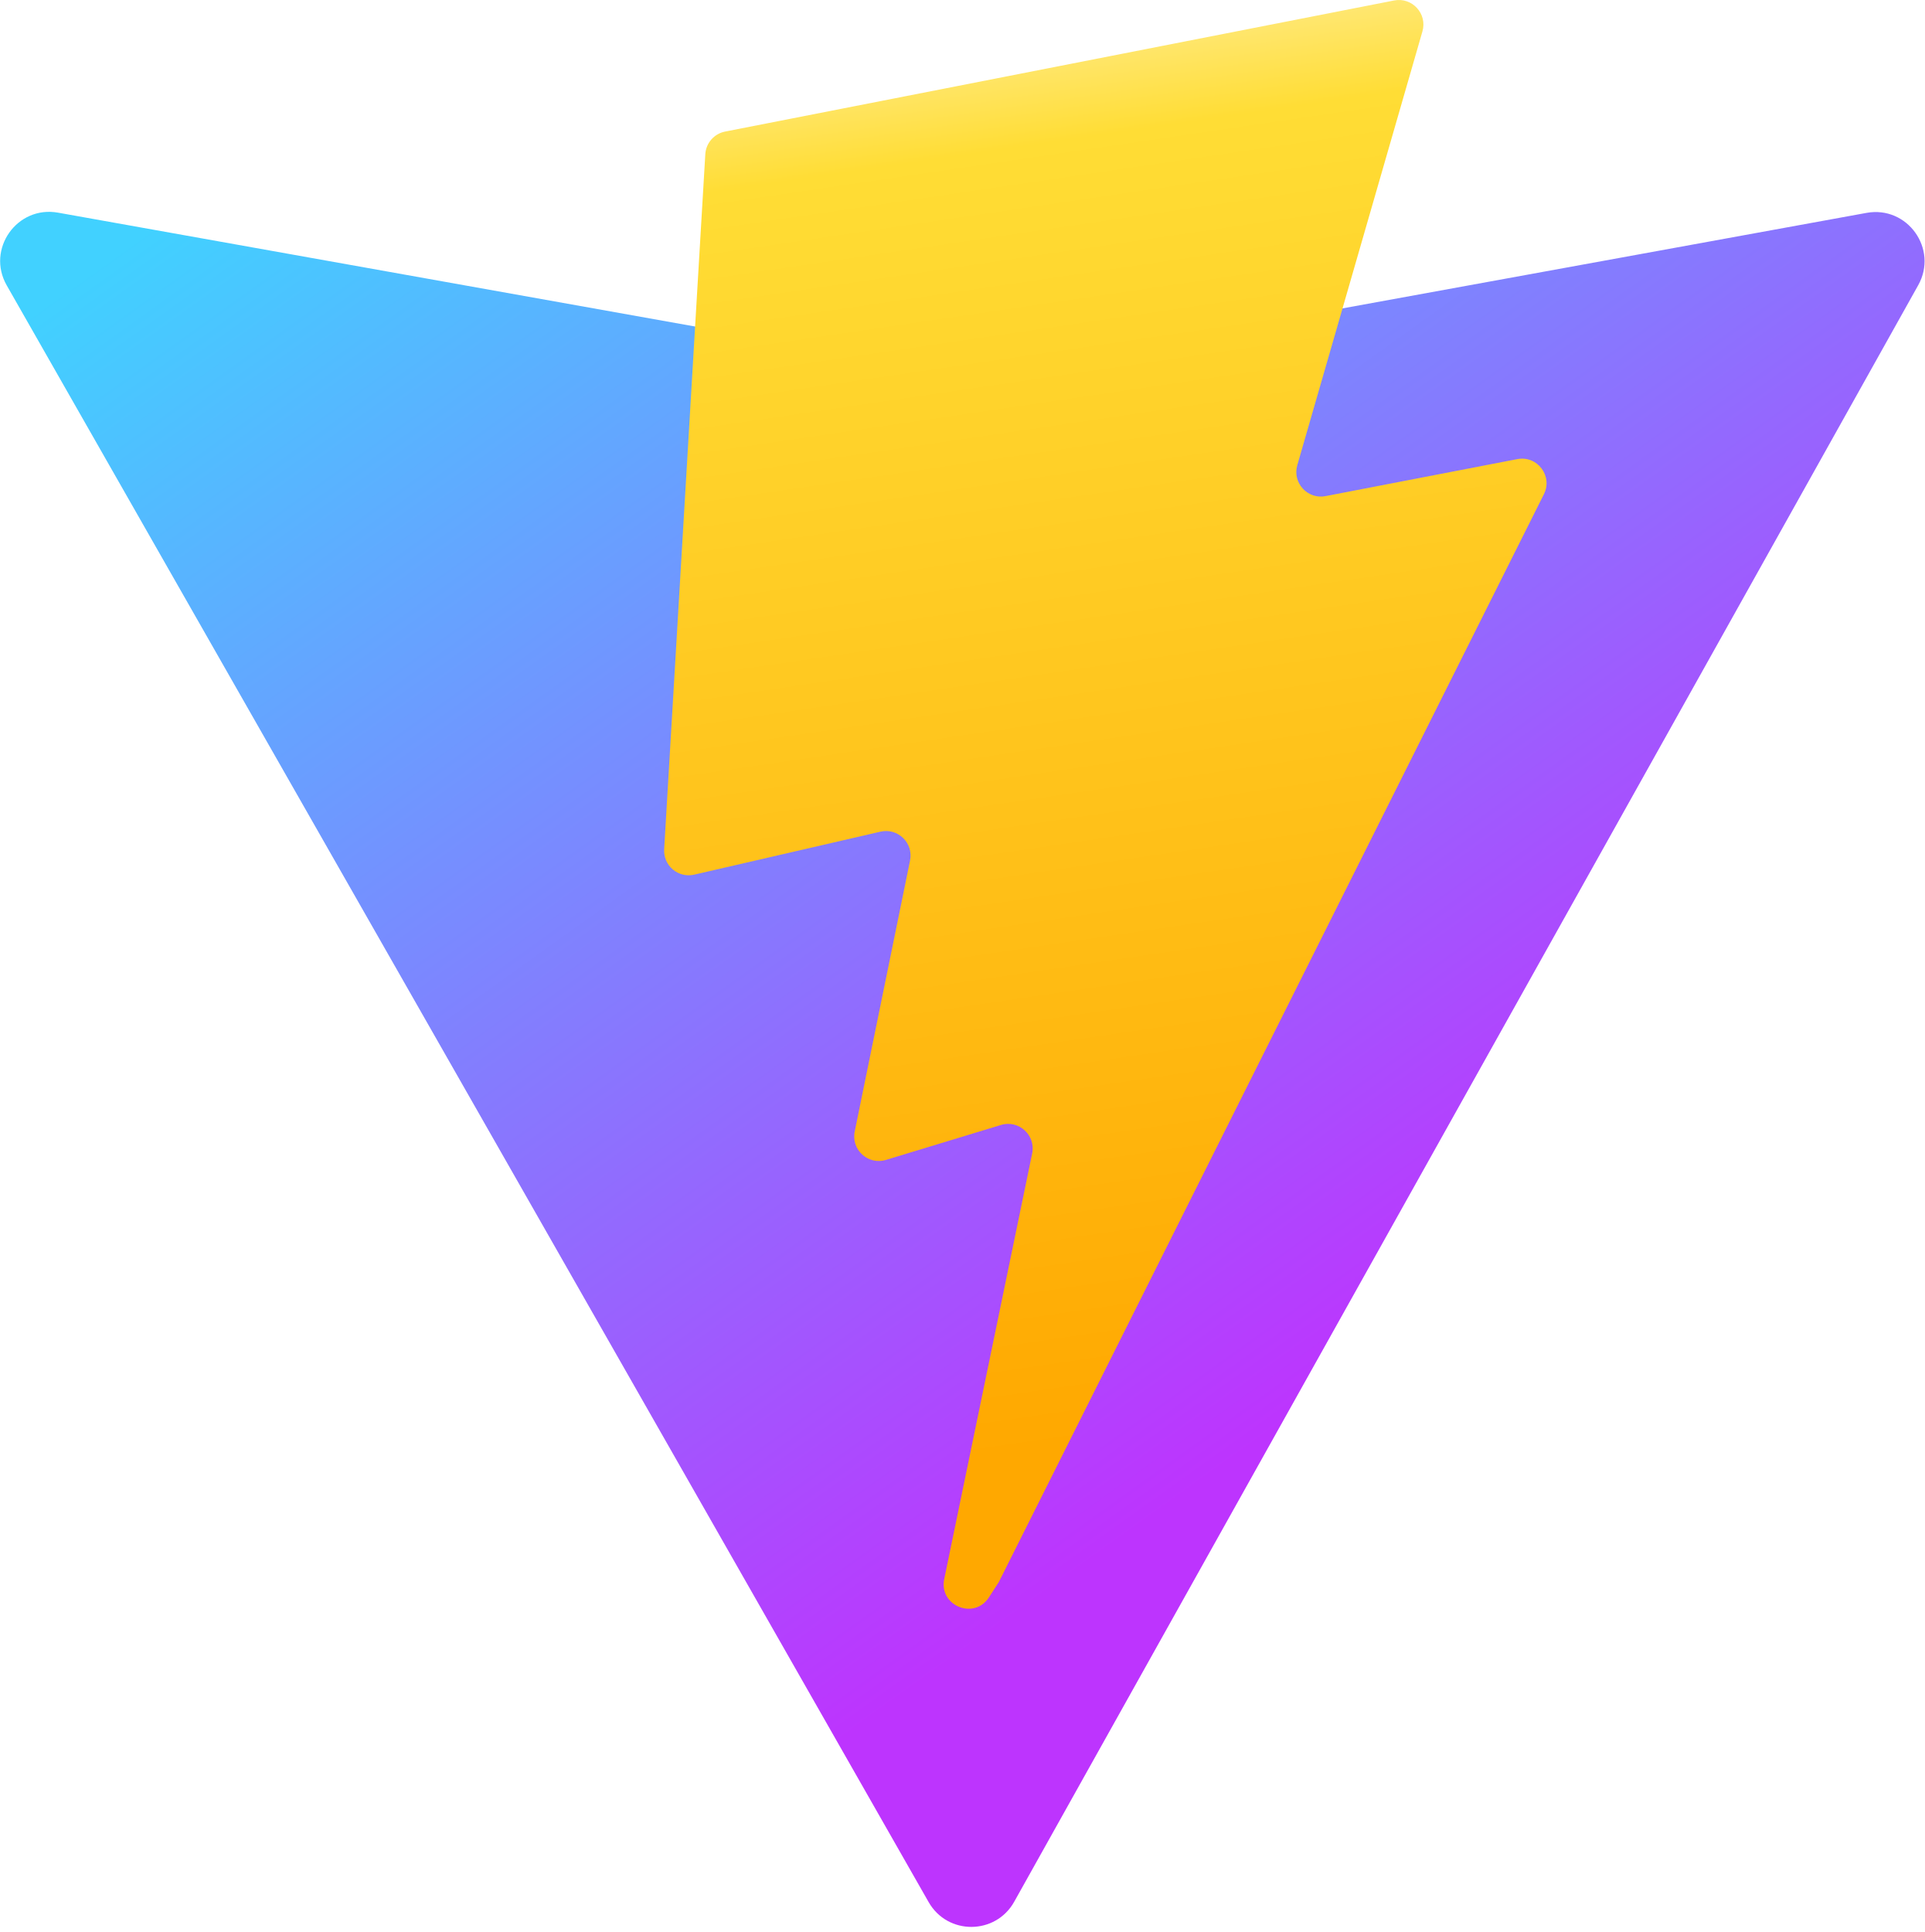
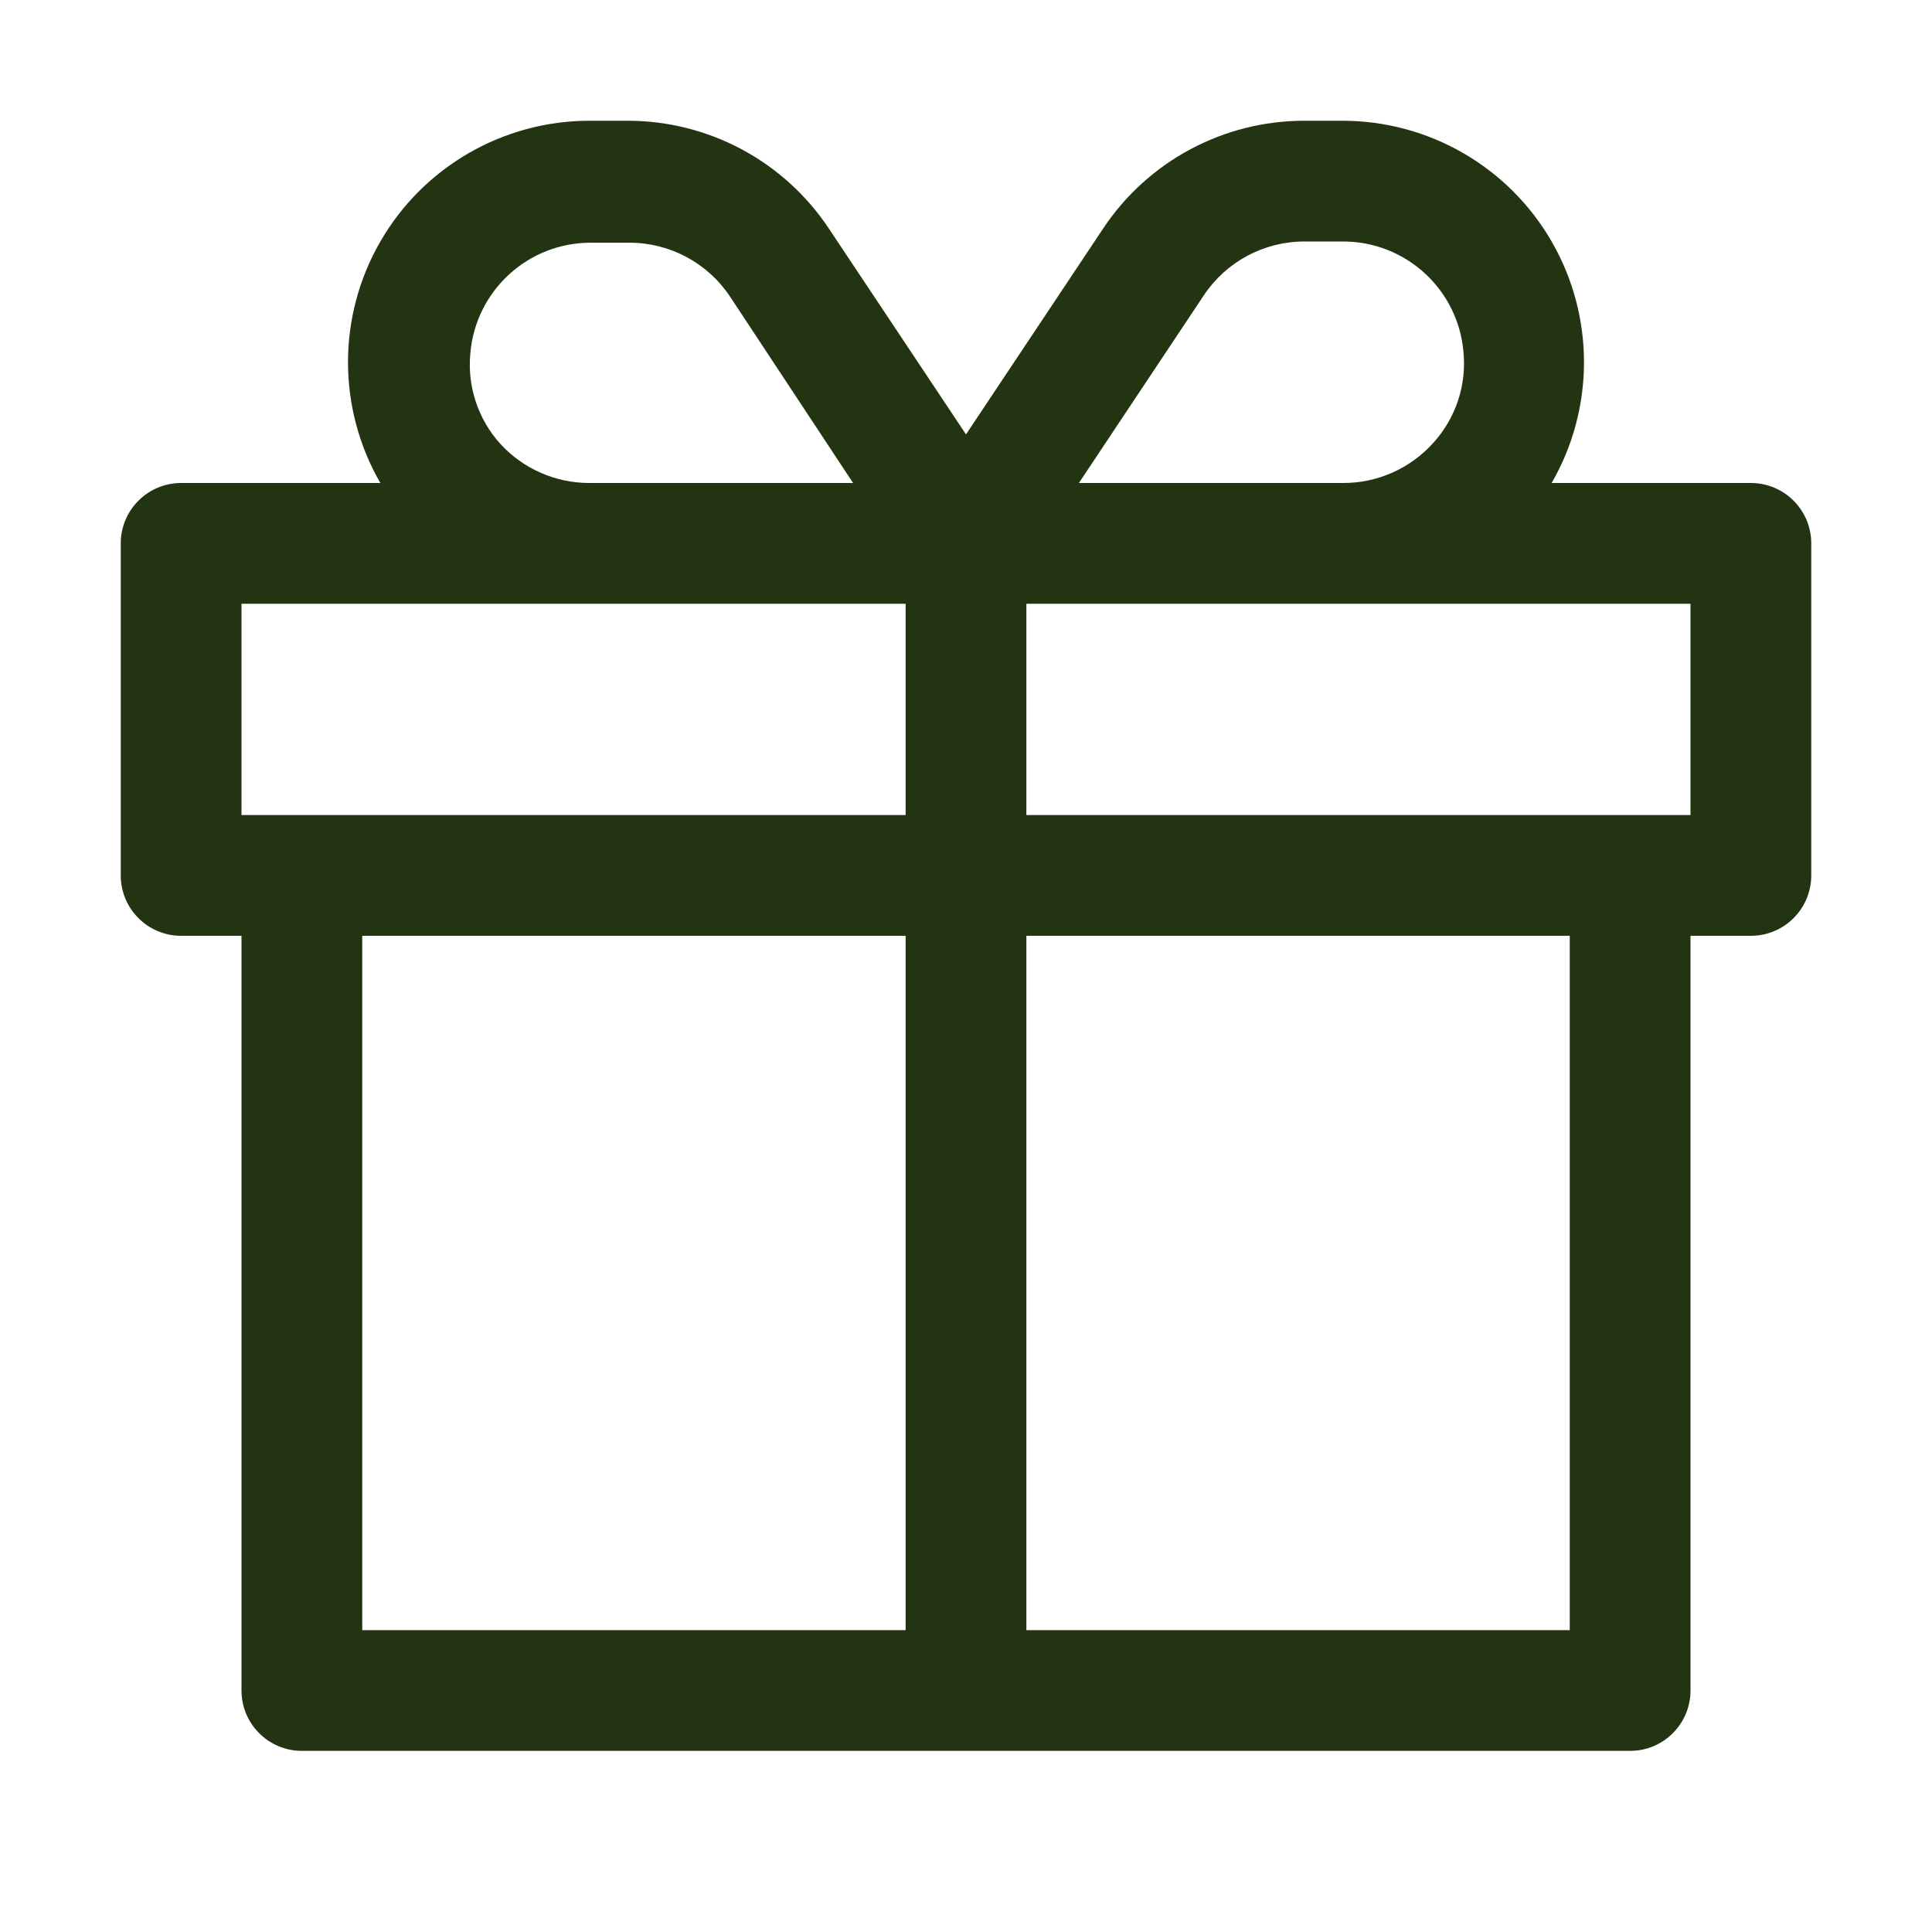
- <svg xmlns="http://www.w3.org/2000/svg" aria-hidden="true" role="img" class="iconify iconify--logos" width="31.88" height="32" preserveAspectRatio="xMidYMid meet" viewBox="0 0 256 257">
+ <svg xmlns="http://www.w3.org/2000/svg" width="800px" height="800px" viewBox="0 0 64 64" id="icons">
  <defs>
-     <linearGradient id="IconifyId1813088fe1fbc01fb466" x1="-.828%" x2="57.636%" y1="7.652%" y2="78.411%">
-       <stop offset="0%" stop-color="#41D1FF" />
-       <stop offset="100%" stop-color="#BD34FE" />
-     </linearGradient>
-     <linearGradient id="IconifyId1813088fe1fbc01fb467" x1="43.376%" x2="50.316%" y1="2.242%" y2="89.03%">
-       <stop offset="0%" stop-color="#FFEA83" />
-       <stop offset="8.333%" stop-color="#FFDD35" />
-       <stop offset="100%" stop-color="#FFA800" />
-     </linearGradient>
+     <style>.cls-1{fill:#233412;}</style>
  </defs>
-   <path fill="url(#IconifyId1813088fe1fbc01fb466)" d="M255.153 37.938L134.897 252.976c-2.483 4.44-8.862 4.466-11.382.048L.875 37.958c-2.746-4.814 1.371-10.646 6.827-9.67l120.385 21.517a6.537 6.537 0 0 0 2.322-.004l117.867-21.483c5.438-.991 9.574 4.796 6.877 9.62Z" />
-   <path fill="url(#IconifyId1813088fe1fbc01fb467)" d="M185.432.063L96.44 17.501a3.268 3.268 0 0 0-2.634 3.014l-5.474 92.456a3.268 3.268 0 0 0 3.997 3.378l24.777-5.718c2.318-.535 4.413 1.507 3.936 3.838l-7.361 36.047c-.495 2.426 1.782 4.5 4.151 3.78l15.304-4.649c2.372-.72 4.652 1.36 4.15 3.788l-11.698 56.621c-.732 3.542 3.979 5.473 5.943 2.437l1.313-2.028l72.516-144.72c1.215-2.423-.88-5.186-3.54-4.672l-25.505 4.922c-2.396.462-4.435-1.77-3.759-4.114l16.646-57.705c.677-2.35-1.37-4.583-3.769-4.113Z" />
+   <path class="cls-1" d="M58,16H51.4A8,8,0,0,0,44.48,4H43.21a8,8,0,0,0-6.66,3.56L32,14.39,27.45,7.56A8,8,0,0,0,20.79,4H19.52A8,8,0,0,0,12.6,16H6a2,2,0,0,0-2,2V29a2,2,0,0,0,2,2H8V56a2,2,0,0,0,2,2H54a2,2,0,0,0,2-2V31h2a2,2,0,0,0,2-2V18A2,2,0,0,0,58,16ZM39.88,9.78A4,4,0,0,1,43.21,8h1.27a4,4,0,0,1,4,3.67,3.91,3.91,0,0,1-1,3A4,4,0,0,1,44.48,16H35.74Zm-23.3,4.93a3.91,3.91,0,0,1-1-3,4,4,0,0,1,4-3.67h1.27a4,4,0,0,1,3.33,1.78L28.26,16H19.52A4,4,0,0,1,16.58,14.71ZM8,20H30v7H8Zm4,34V31H30V54Zm40,0H34V31H52Zm4-27H34V20H56Z" />
</svg>
